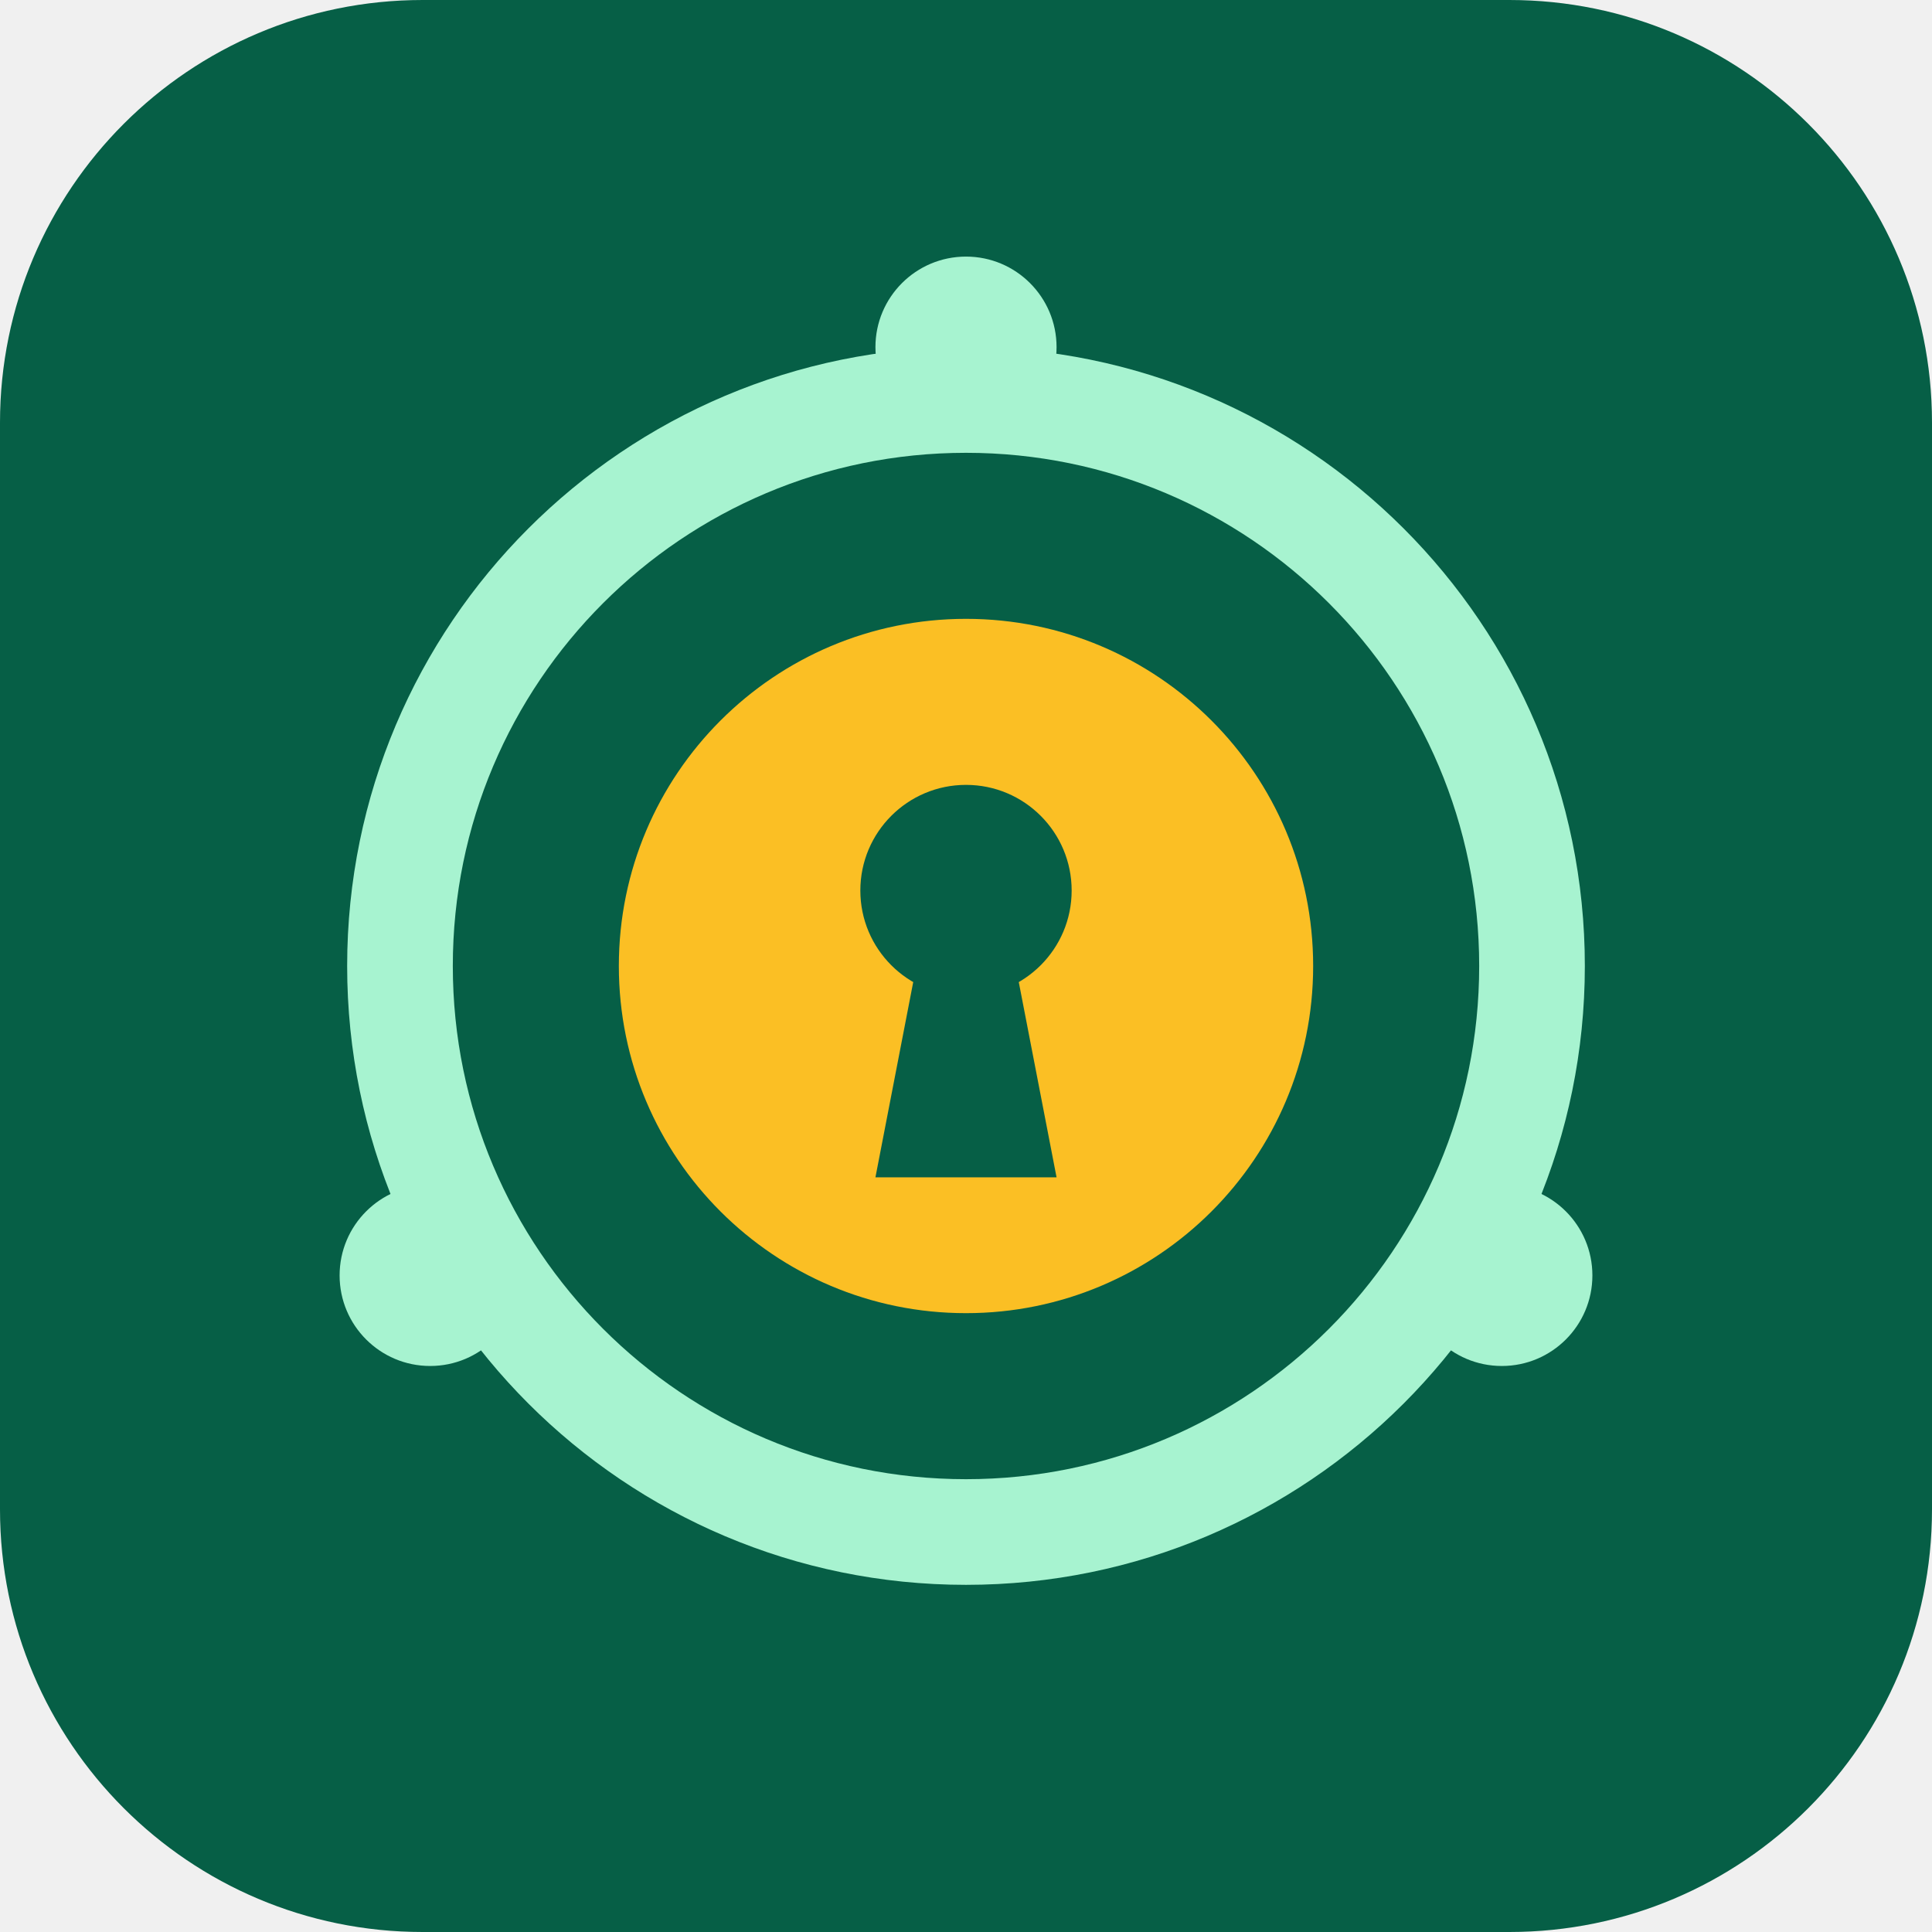
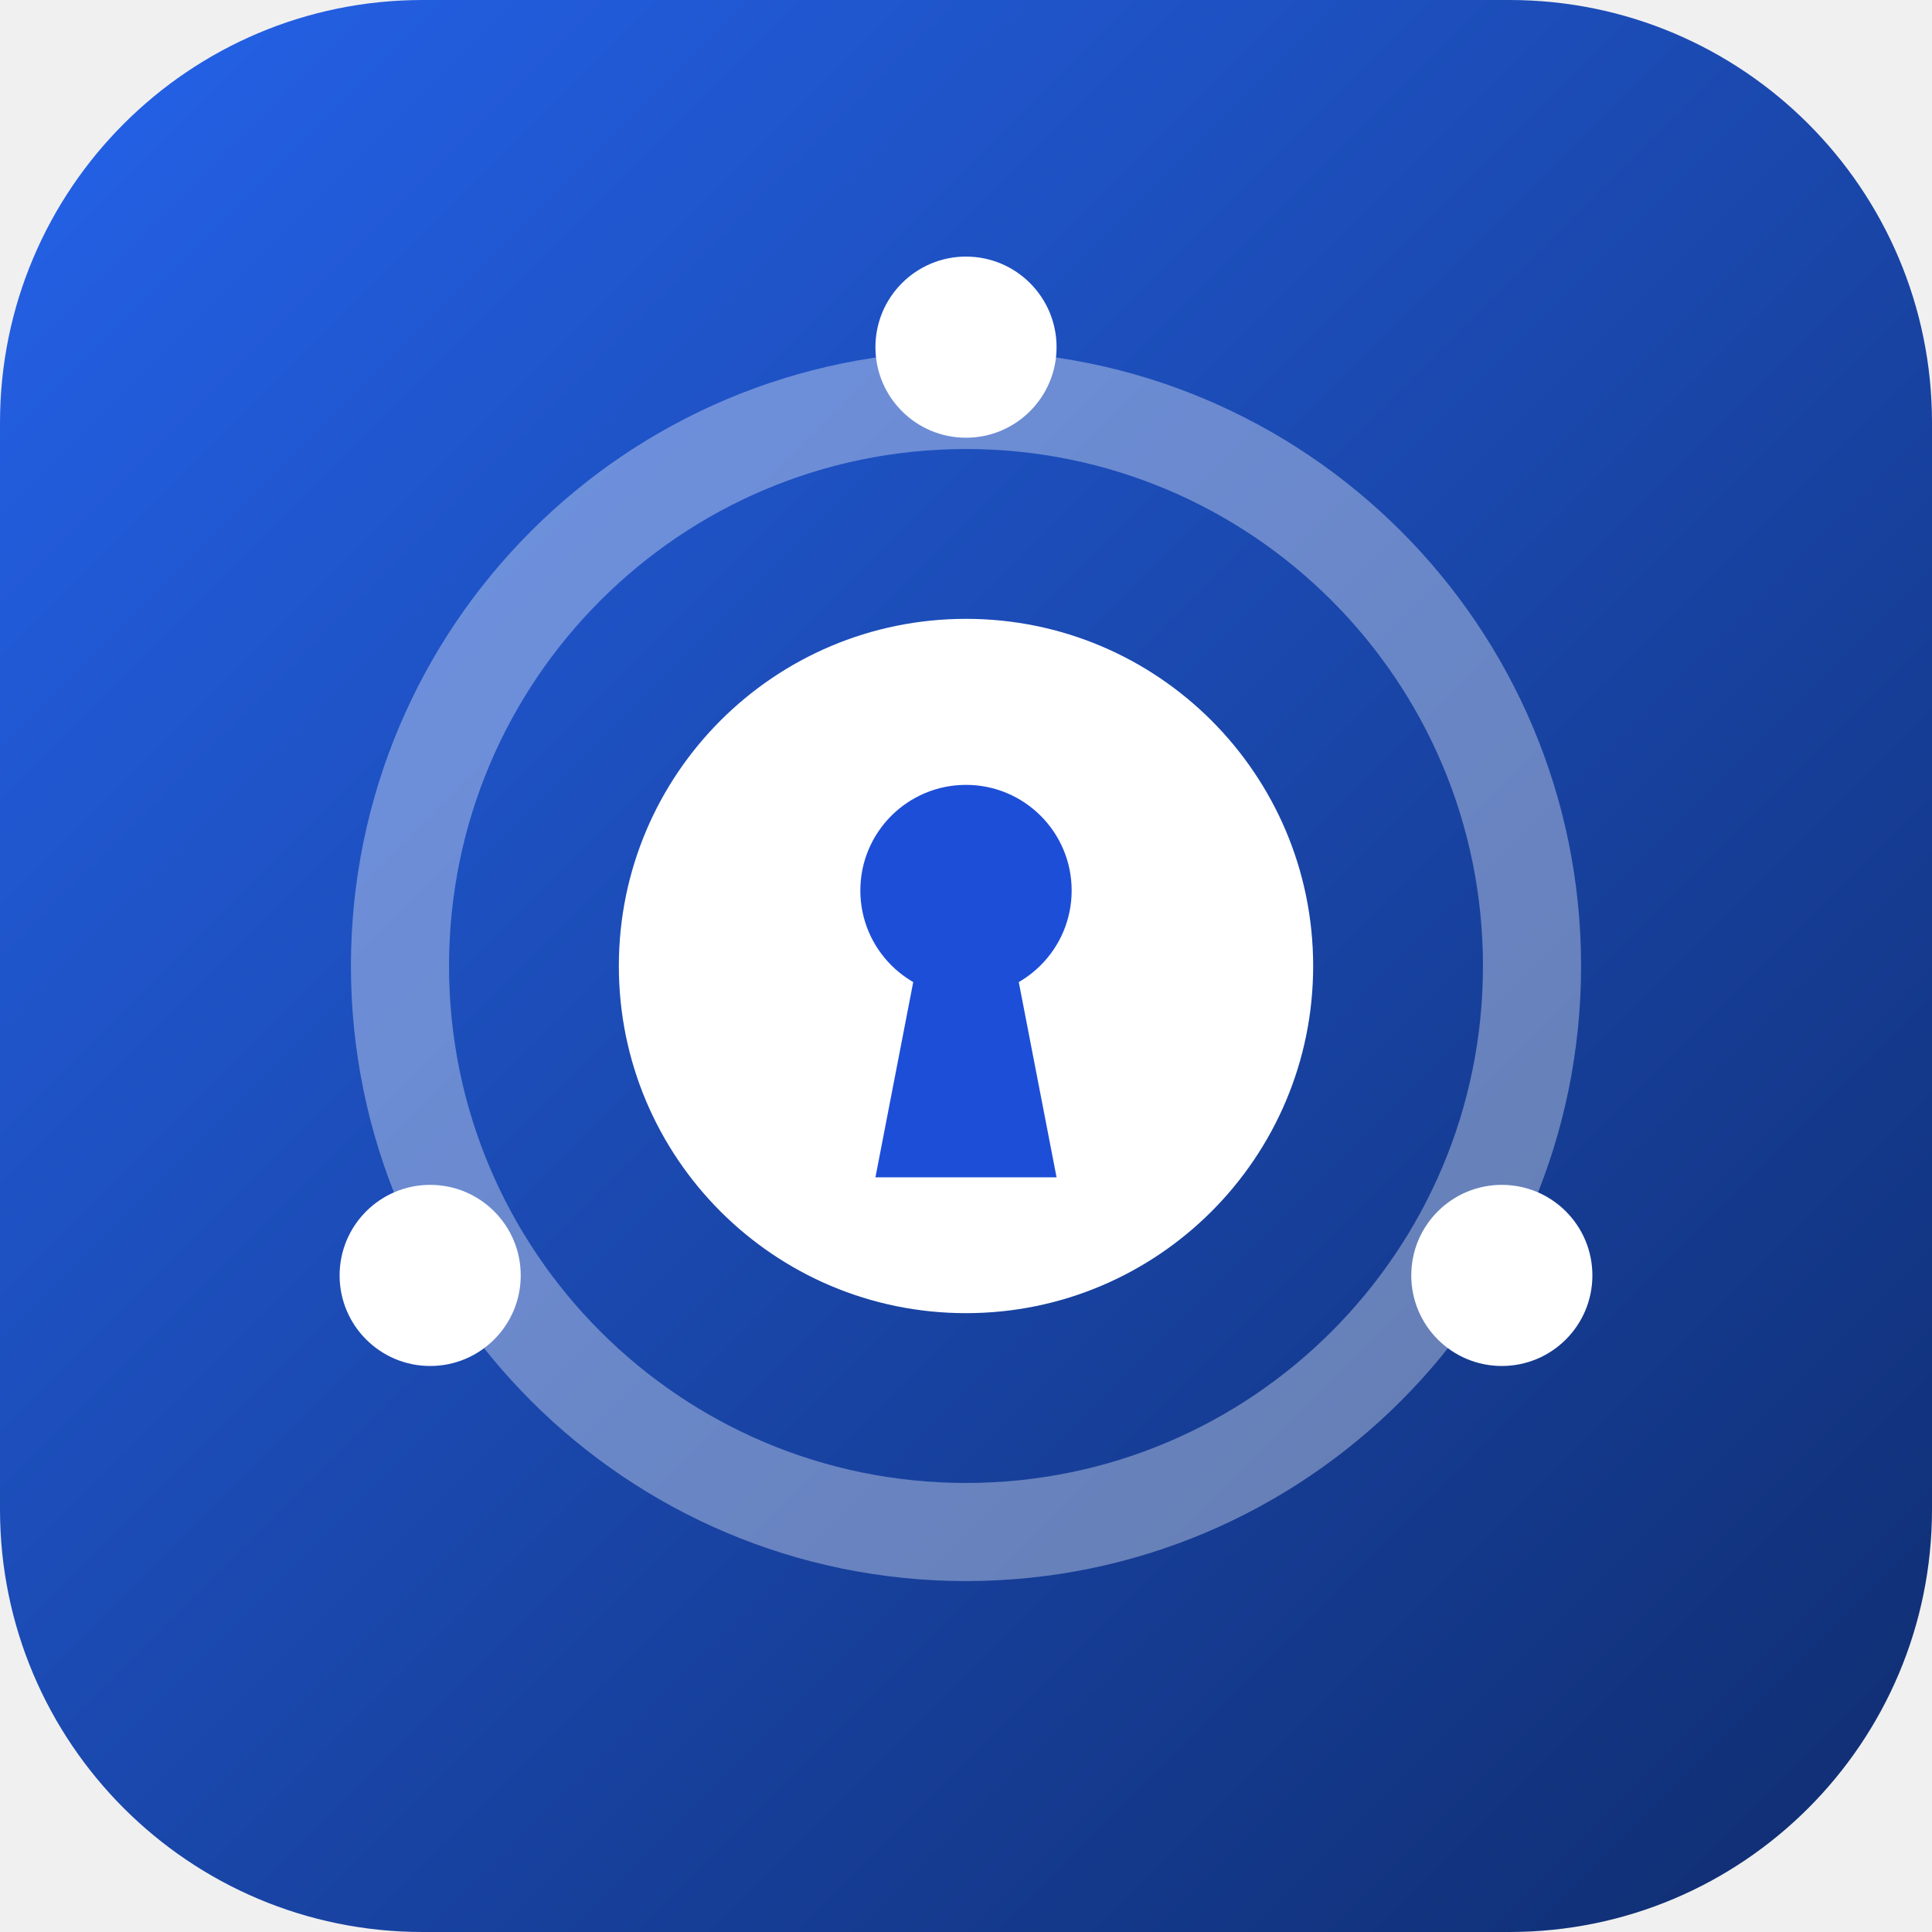
<svg xmlns="http://www.w3.org/2000/svg" viewBox="0 0 512 512">
-   <rect width="512" height="512" rx="112" fill="#065f46" />
-   <circle cx="256" cy="256" r="150" fill="none" stroke="#a7f3d0" stroke-width="28" />
-   <circle cx="256" cy="256" r="92" fill="#fbbf24" />
-   <circle cx="256" cy="236" r="28" fill="#065f46" />
-   <path d="M244 250h24l12 62h-48z" fill="#065f46" />
-   <g fill="#a7f3d0">
+   <defs>
+     <linearGradient id="g" x1="0" y1="0" x2="1" y2="1">
+       <stop offset="0" stop-color="#2563eb" />
+       <stop offset="1" stop-color="#0f2c6e" />
+     </linearGradient>
+   </defs>
+   <rect width="512" height="512" rx="112" fill="url(#g)" />
+   <circle cx="256" cy="256" r="150" fill="none" stroke="#ffffff" stroke-opacity=".35" stroke-width="26" />
+   <circle cx="256" cy="256" r="92" fill="#ffffff" />
+   <circle cx="256" cy="236" r="28" fill="#1d4ed8" />
+   <path d="M244 250h24l12 62h-48z" fill="#1d4ed8" />
+   <g fill="#ffffff">
    <circle cx="256" cy="92" r="24" />
    <circle cx="398" cy="338" r="24" />
    <circle cx="114" cy="338" r="24" />
  </g>
</svg>
